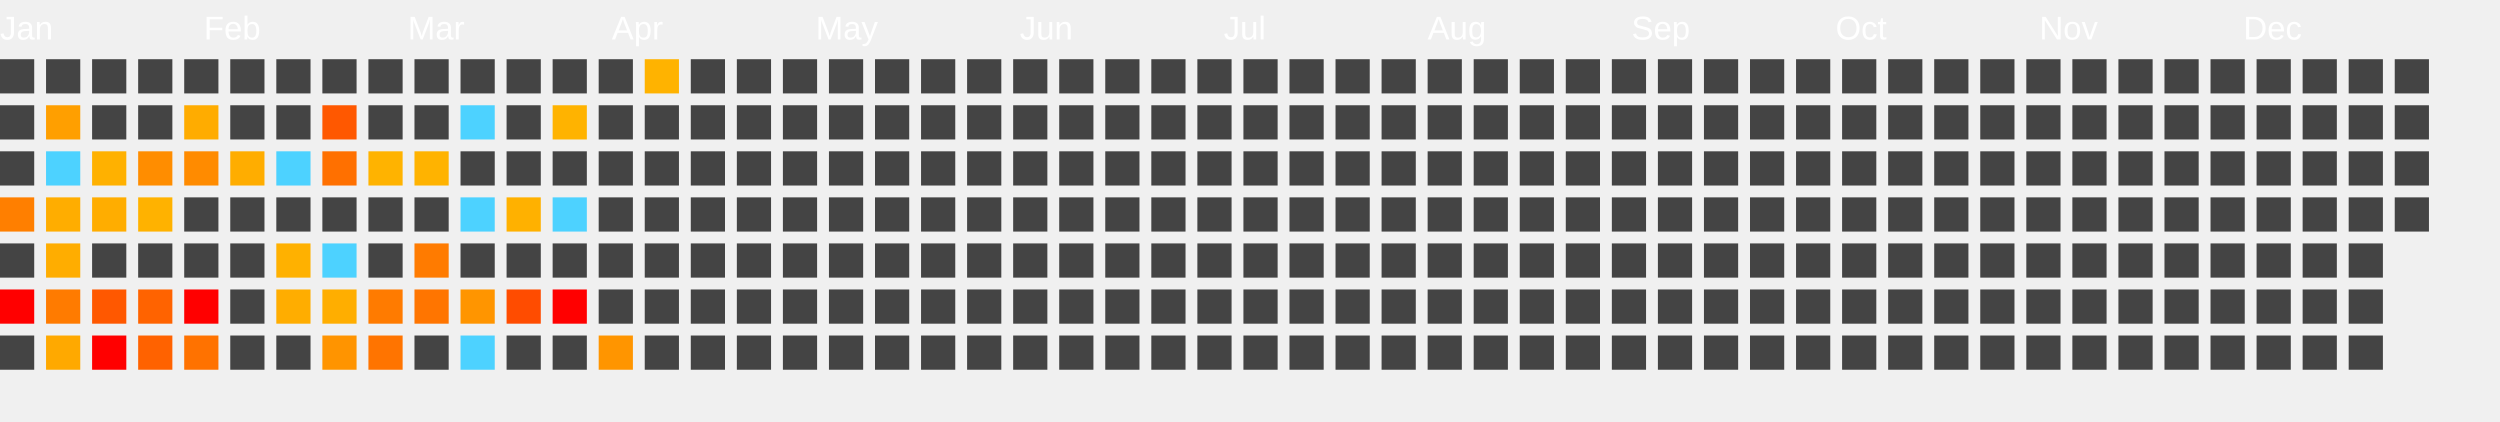
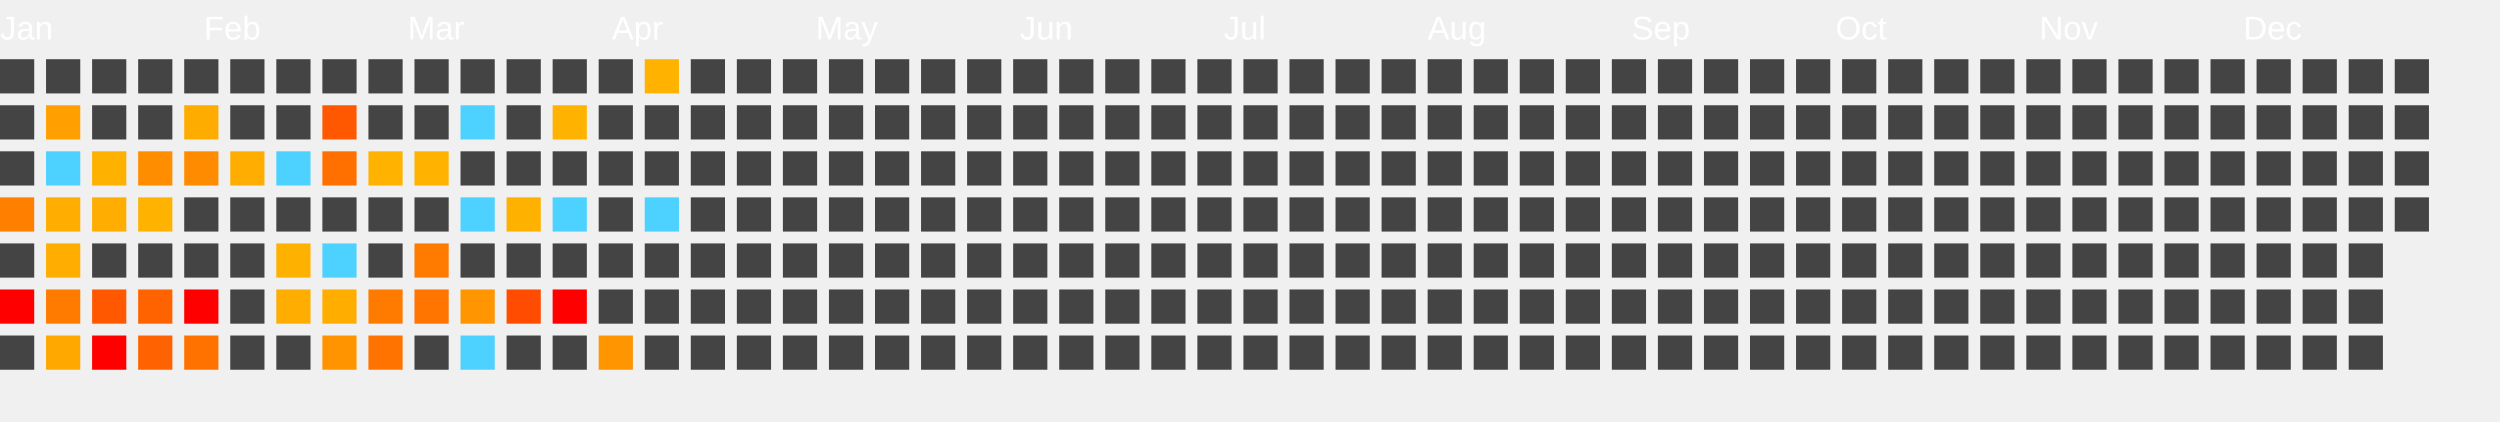
<svg xmlns="http://www.w3.org/2000/svg" baseProfile="full" height="32mm" version="1.1" viewBox="0,0,190,32" width="190mm">
  <defs />
  <rect fill="none" height="32" width="190" x="0" y="0" />
  <text fill="#FFFFFF" style="font-size:2.5px; font-family:Arial" x="0.0" y="3.0">Jan</text>
  <text fill="#FFFFFF" style="font-size:2.5px; font-family:Arial" x="15.5" y="3.0">Feb</text>
  <text fill="#FFFFFF" style="font-size:2.5px; font-family:Arial" x="31.0" y="3.0">Mar</text>
  <text fill="#FFFFFF" style="font-size:2.5px; font-family:Arial" x="46.5" y="3.0">Apr</text>
  <text fill="#FFFFFF" style="font-size:2.5px; font-family:Arial" x="62.0" y="3.0">May</text>
  <text fill="#FFFFFF" style="font-size:2.5px; font-family:Arial" x="77.5" y="3.0">Jun</text>
  <text fill="#FFFFFF" style="font-size:2.5px; font-family:Arial" x="93.0" y="3.0">Jul</text>
  <text fill="#FFFFFF" style="font-size:2.5px; font-family:Arial" x="108.5" y="3.0">Aug</text>
  <text fill="#FFFFFF" style="font-size:2.5px; font-family:Arial" x="124.0" y="3.0">Sep</text>
  <text fill="#FFFFFF" style="font-size:2.5px; font-family:Arial" x="139.5" y="3.0">Oct</text>
  <text fill="#FFFFFF" style="font-size:2.5px; font-family:Arial" x="155.0" y="3.0">Nov</text>
  <text fill="#FFFFFF" style="font-size:2.5px; font-family:Arial" x="170.5" y="3.0">Dec</text>
  <rect fill="#444444" height="2.6" width="2.6" x="0.0" y="4.5" />
  <rect fill="#444444" height="2.6" width="2.6" x="0.0" y="8.0" />
  <rect fill="#444444" height="2.6" width="2.6" x="0.0" y="11.5" />
  <rect fill="#ff7f00" height="2.6" width="2.6" x="0.0" y="15.0" />
  <rect fill="#444444" height="2.6" width="2.6" x="0.0" y="18.5" />
  <rect fill="red" height="2.6" width="2.6" x="0.0" y="22.0" />
  <rect fill="#444444" height="2.6" width="2.6" x="0.0" y="25.5" />
  <rect fill="#444444" height="2.6" width="2.6" x="3.5" y="4.5" />
  <rect fill="#ff9f00" height="2.6" width="2.6" x="3.5" y="8.0" />
  <rect fill="#4dd2ff" height="2.6" width="2.6" x="3.5" y="11.5" />
  <rect fill="#ffad00" height="2.6" width="2.6" x="3.5" y="15.0" />
  <rect fill="#ffad00" height="2.6" width="2.6" x="3.5" y="18.5" />
  <rect fill="#ff7b00" height="2.6" width="2.6" x="3.5" y="22.0" />
  <rect fill="#ffa900" height="2.6" width="2.6" x="3.5" y="25.5" />
  <rect fill="#444444" height="2.6" width="2.6" x="7.0" y="4.5" />
  <rect fill="#444444" height="2.6" width="2.6" x="7.0" y="8.0" />
  <rect fill="#ffb100" height="2.6" width="2.6" x="7.0" y="11.5" />
  <rect fill="#ffad00" height="2.6" width="2.6" x="7.0" y="15.0" />
  <rect fill="#444444" height="2.6" width="2.6" x="7.0" y="18.5" />
  <rect fill="#ff5800" height="2.6" width="2.6" x="7.0" y="22.0" />
  <rect fill="red" height="2.6" width="2.6" x="7.0" y="25.5" />
  <rect fill="#444444" height="2.6" width="2.6" x="10.5" y="4.5" />
  <rect fill="#444444" height="2.6" width="2.6" x="10.5" y="8.0" />
  <rect fill="#ff8d00" height="2.6" width="2.6" x="10.5" y="11.5" />
  <rect fill="#ffb200" height="2.6" width="2.6" x="10.5" y="15.0" />
  <rect fill="#444444" height="2.6" width="2.6" x="10.5" y="18.5" />
  <rect fill="#ff6300" height="2.6" width="2.6" x="10.5" y="22.0" />
  <rect fill="#ff6200" height="2.6" width="2.6" x="10.5" y="25.5" />
  <rect fill="#444444" height="2.6" width="2.6" x="14.0" y="4.5" />
  <rect fill="#ffac00" height="2.6" width="2.6" x="14.0" y="8.0" />
  <rect fill="#ff8b00" height="2.6" width="2.6" x="14.0" y="11.5" />
  <rect fill="#444444" height="2.6" width="2.6" x="14.0" y="15.0" />
  <rect fill="#444444" height="2.6" width="2.6" x="14.0" y="18.5" />
  <rect fill="red" height="2.6" width="2.6" x="14.0" y="22.0" />
  <rect fill="#ff7200" height="2.6" width="2.6" x="14.0" y="25.5" />
  <rect fill="#444444" height="2.6" width="2.6" x="17.5" y="4.5" />
  <rect fill="#444444" height="2.6" width="2.6" x="17.5" y="8.0" />
  <rect fill="#ffad00" height="2.6" width="2.6" x="17.5" y="11.5" />
  <rect fill="#444444" height="2.6" width="2.6" x="17.5" y="15.0" />
  <rect fill="#444444" height="2.6" width="2.6" x="17.5" y="18.5" />
  <rect fill="#444444" height="2.6" width="2.6" x="17.5" y="22.0" />
  <rect fill="#444444" height="2.6" width="2.6" x="17.5" y="25.5" />
  <rect fill="#444444" height="2.6" width="2.6" x="21.0" y="4.5" />
  <rect fill="#444444" height="2.6" width="2.6" x="21.0" y="8.0" />
  <rect fill="#4dd2ff" height="2.6" width="2.6" x="21.0" y="11.5" />
  <rect fill="#444444" height="2.6" width="2.6" x="21.0" y="15.0" />
  <rect fill="#ffb100" height="2.6" width="2.6" x="21.0" y="18.5" />
  <rect fill="#ffad00" height="2.6" width="2.6" x="21.0" y="22.0" />
  <rect fill="#444444" height="2.6" width="2.6" x="21.0" y="25.5" />
  <rect fill="#444444" height="2.6" width="2.6" x="24.5" y="4.5" />
  <rect fill="#ff5800" height="2.6" width="2.6" x="24.5" y="8.0" />
  <rect fill="#ff7000" height="2.6" width="2.6" x="24.5" y="11.5" />
  <rect fill="#444444" height="2.6" width="2.6" x="24.5" y="15.0" />
  <rect fill="#4dd2ff" height="2.6" width="2.6" x="24.5" y="18.5" />
  <rect fill="#ffae00" height="2.6" width="2.6" x="24.5" y="22.0" />
  <rect fill="#ff9400" height="2.6" width="2.6" x="24.5" y="25.5" />
  <rect fill="#444444" height="2.6" width="2.6" x="28.0" y="4.5" />
  <rect fill="#444444" height="2.6" width="2.6" x="28.0" y="8.0" />
  <rect fill="#ffb300" height="2.6" width="2.6" x="28.0" y="11.5" />
  <rect fill="#444444" height="2.6" width="2.6" x="28.0" y="15.0" />
  <rect fill="#444444" height="2.6" width="2.6" x="28.0" y="18.5" />
  <rect fill="#ff7b00" height="2.6" width="2.6" x="28.0" y="22.0" />
  <rect fill="#ff7400" height="2.6" width="2.6" x="28.0" y="25.5" />
  <rect fill="#444444" height="2.6" width="2.6" x="31.5" y="4.5" />
  <rect fill="#444444" height="2.6" width="2.6" x="31.5" y="8.0" />
  <rect fill="#ffb300" height="2.6" width="2.6" x="31.5" y="11.5" />
  <rect fill="#444444" height="2.6" width="2.6" x="31.5" y="15.0" />
  <rect fill="#ff7b00" height="2.6" width="2.6" x="31.5" y="18.5" />
  <rect fill="#ff7500" height="2.6" width="2.6" x="31.5" y="22.0" />
  <rect fill="#444444" height="2.6" width="2.6" x="31.5" y="25.5" />
  <rect fill="#444444" height="2.6" width="2.6" x="35.0" y="4.5" />
  <rect fill="#4dd2ff" height="2.6" width="2.6" x="35.0" y="8.0" />
  <rect fill="#444444" height="2.6" width="2.6" x="35.0" y="11.5" />
  <rect fill="#4dd2ff" height="2.6" width="2.6" x="35.0" y="15.0" />
  <rect fill="#444444" height="2.6" width="2.6" x="35.0" y="18.5" />
  <rect fill="#ff9500" height="2.6" width="2.6" x="35.0" y="22.0" />
  <rect fill="#4dd2ff" height="2.6" width="2.6" x="35.0" y="25.5" />
  <rect fill="#444444" height="2.6" width="2.6" x="38.5" y="4.5" />
  <rect fill="#444444" height="2.6" width="2.6" x="38.5" y="8.0" />
  <rect fill="#444444" height="2.6" width="2.6" x="38.5" y="11.5" />
  <rect fill="#ffb100" height="2.6" width="2.6" x="38.5" y="15.0" />
  <rect fill="#444444" height="2.6" width="2.6" x="38.5" y="18.5" />
  <rect fill="#ff4c00" height="2.6" width="2.6" x="38.5" y="22.0" />
  <rect fill="#444444" height="2.6" width="2.6" x="38.5" y="25.5" />
  <rect fill="#444444" height="2.6" width="2.6" x="42.0" y="4.5" />
  <rect fill="#ffb300" height="2.6" width="2.6" x="42.0" y="8.0" />
  <rect fill="#444444" height="2.6" width="2.6" x="42.0" y="11.5" />
  <rect fill="#4dd2ff" height="2.6" width="2.6" x="42.0" y="15.0" />
  <rect fill="#444444" height="2.6" width="2.6" x="42.0" y="18.5" />
  <rect fill="red" height="2.6" width="2.6" x="42.0" y="22.0" />
  <rect fill="#444444" height="2.6" width="2.6" x="42.0" y="25.5" />
  <rect fill="#444444" height="2.6" width="2.6" x="45.5" y="4.5" />
  <rect fill="#444444" height="2.6" width="2.6" x="45.5" y="8.0" />
  <rect fill="#444444" height="2.6" width="2.6" x="45.5" y="11.5" />
  <rect fill="#444444" height="2.6" width="2.6" x="45.5" y="15.0" />
  <rect fill="#444444" height="2.6" width="2.6" x="45.5" y="18.5" />
  <rect fill="#444444" height="2.6" width="2.6" x="45.5" y="22.0" />
  <rect fill="#ff9500" height="2.6" width="2.6" x="45.5" y="25.5" />
  <rect fill="#ffb300" height="2.6" width="2.6" x="49.0" y="4.5" />
  <rect fill="#444444" height="2.6" width="2.6" x="49.0" y="8.0" />
  <rect fill="#444444" height="2.6" width="2.6" x="49.0" y="11.5" />
-   <rect fill="#444444" height="2.6" width="2.6" x="49.0" y="15.0" />
+   <rect fill="#4dd2ff" height="2.6" width="2.6" x="49.0" y="15.0" />
  <rect fill="#444444" height="2.6" width="2.6" x="49.0" y="18.5" />
  <rect fill="#444444" height="2.6" width="2.6" x="49.0" y="22.0" />
  <rect fill="#444444" height="2.6" width="2.6" x="49.0" y="25.5" />
  <rect fill="#444444" height="2.6" width="2.6" x="52.5" y="4.5" />
  <rect fill="#444444" height="2.6" width="2.6" x="52.5" y="8.0" />
  <rect fill="#444444" height="2.6" width="2.6" x="52.5" y="11.5" />
  <rect fill="#444444" height="2.6" width="2.6" x="52.5" y="15.0" />
  <rect fill="#444444" height="2.6" width="2.6" x="52.5" y="18.5" />
  <rect fill="#444444" height="2.6" width="2.6" x="52.5" y="22.0" />
  <rect fill="#444444" height="2.6" width="2.6" x="52.5" y="25.5" />
  <rect fill="#444444" height="2.6" width="2.6" x="56.0" y="4.5" />
  <rect fill="#444444" height="2.6" width="2.6" x="56.0" y="8.0" />
  <rect fill="#444444" height="2.6" width="2.6" x="56.0" y="11.5" />
  <rect fill="#444444" height="2.6" width="2.6" x="56.0" y="15.0" />
  <rect fill="#444444" height="2.6" width="2.6" x="56.0" y="18.5" />
  <rect fill="#444444" height="2.6" width="2.6" x="56.0" y="22.0" />
  <rect fill="#444444" height="2.6" width="2.6" x="56.0" y="25.5" />
  <rect fill="#444444" height="2.6" width="2.6" x="59.5" y="4.5" />
  <rect fill="#444444" height="2.6" width="2.6" x="59.5" y="8.0" />
  <rect fill="#444444" height="2.6" width="2.6" x="59.5" y="11.5" />
  <rect fill="#444444" height="2.6" width="2.6" x="59.5" y="15.0" />
  <rect fill="#444444" height="2.6" width="2.6" x="59.5" y="18.5" />
  <rect fill="#444444" height="2.6" width="2.6" x="59.5" y="22.0" />
  <rect fill="#444444" height="2.6" width="2.6" x="59.5" y="25.5" />
  <rect fill="#444444" height="2.6" width="2.6" x="63.0" y="4.5" />
  <rect fill="#444444" height="2.6" width="2.6" x="63.0" y="8.0" />
  <rect fill="#444444" height="2.6" width="2.6" x="63.0" y="11.5" />
  <rect fill="#444444" height="2.6" width="2.6" x="63.0" y="15.0" />
  <rect fill="#444444" height="2.6" width="2.6" x="63.0" y="18.5" />
  <rect fill="#444444" height="2.6" width="2.6" x="63.0" y="22.0" />
  <rect fill="#444444" height="2.6" width="2.6" x="63.0" y="25.5" />
  <rect fill="#444444" height="2.6" width="2.6" x="66.5" y="4.5" />
  <rect fill="#444444" height="2.6" width="2.6" x="66.5" y="8.0" />
  <rect fill="#444444" height="2.6" width="2.6" x="66.5" y="11.5" />
  <rect fill="#444444" height="2.6" width="2.6" x="66.5" y="15.0" />
  <rect fill="#444444" height="2.6" width="2.6" x="66.5" y="18.5" />
  <rect fill="#444444" height="2.6" width="2.6" x="66.5" y="22.0" />
  <rect fill="#444444" height="2.6" width="2.6" x="66.5" y="25.5" />
  <rect fill="#444444" height="2.6" width="2.6" x="70.0" y="4.5" />
  <rect fill="#444444" height="2.6" width="2.6" x="70.0" y="8.0" />
  <rect fill="#444444" height="2.6" width="2.6" x="70.0" y="11.5" />
  <rect fill="#444444" height="2.6" width="2.6" x="70.0" y="15.0" />
  <rect fill="#444444" height="2.6" width="2.6" x="70.0" y="18.5" />
  <rect fill="#444444" height="2.6" width="2.6" x="70.0" y="22.0" />
  <rect fill="#444444" height="2.6" width="2.6" x="70.0" y="25.5" />
  <rect fill="#444444" height="2.6" width="2.6" x="73.5" y="4.5" />
  <rect fill="#444444" height="2.6" width="2.6" x="73.5" y="8.0" />
  <rect fill="#444444" height="2.6" width="2.6" x="73.5" y="11.5" />
  <rect fill="#444444" height="2.6" width="2.6" x="73.5" y="15.0" />
  <rect fill="#444444" height="2.6" width="2.6" x="73.5" y="18.5" />
  <rect fill="#444444" height="2.6" width="2.6" x="73.5" y="22.0" />
  <rect fill="#444444" height="2.6" width="2.6" x="73.5" y="25.5" />
  <rect fill="#444444" height="2.6" width="2.6" x="77.0" y="4.5" />
  <rect fill="#444444" height="2.6" width="2.6" x="77.0" y="8.0" />
  <rect fill="#444444" height="2.6" width="2.6" x="77.0" y="11.5" />
  <rect fill="#444444" height="2.6" width="2.6" x="77.0" y="15.0" />
  <rect fill="#444444" height="2.6" width="2.6" x="77.0" y="18.5" />
  <rect fill="#444444" height="2.6" width="2.6" x="77.0" y="22.0" />
  <rect fill="#444444" height="2.6" width="2.6" x="77.0" y="25.5" />
  <rect fill="#444444" height="2.6" width="2.6" x="80.5" y="4.5" />
  <rect fill="#444444" height="2.6" width="2.6" x="80.5" y="8.0" />
  <rect fill="#444444" height="2.6" width="2.6" x="80.5" y="11.5" />
  <rect fill="#444444" height="2.6" width="2.6" x="80.5" y="15.0" />
  <rect fill="#444444" height="2.6" width="2.6" x="80.5" y="18.5" />
  <rect fill="#444444" height="2.6" width="2.6" x="80.5" y="22.0" />
  <rect fill="#444444" height="2.6" width="2.6" x="80.5" y="25.5" />
  <rect fill="#444444" height="2.6" width="2.6" x="84.0" y="4.5" />
  <rect fill="#444444" height="2.6" width="2.6" x="84.0" y="8.0" />
  <rect fill="#444444" height="2.6" width="2.6" x="84.0" y="11.5" />
  <rect fill="#444444" height="2.6" width="2.6" x="84.0" y="15.0" />
  <rect fill="#444444" height="2.6" width="2.6" x="84.0" y="18.5" />
  <rect fill="#444444" height="2.6" width="2.6" x="84.0" y="22.0" />
  <rect fill="#444444" height="2.6" width="2.6" x="84.0" y="25.5" />
  <rect fill="#444444" height="2.6" width="2.6" x="87.5" y="4.5" />
  <rect fill="#444444" height="2.6" width="2.6" x="87.5" y="8.0" />
  <rect fill="#444444" height="2.6" width="2.6" x="87.5" y="11.5" />
  <rect fill="#444444" height="2.6" width="2.6" x="87.5" y="15.0" />
  <rect fill="#444444" height="2.6" width="2.6" x="87.5" y="18.5" />
  <rect fill="#444444" height="2.6" width="2.6" x="87.5" y="22.0" />
  <rect fill="#444444" height="2.6" width="2.6" x="87.5" y="25.5" />
  <rect fill="#444444" height="2.6" width="2.6" x="91.0" y="4.5" />
  <rect fill="#444444" height="2.6" width="2.6" x="91.0" y="8.0" />
  <rect fill="#444444" height="2.6" width="2.6" x="91.0" y="11.5" />
  <rect fill="#444444" height="2.6" width="2.6" x="91.0" y="15.0" />
  <rect fill="#444444" height="2.6" width="2.6" x="91.0" y="18.5" />
  <rect fill="#444444" height="2.6" width="2.6" x="91.0" y="22.0" />
  <rect fill="#444444" height="2.6" width="2.6" x="91.0" y="25.5" />
  <rect fill="#444444" height="2.6" width="2.6" x="94.5" y="4.5" />
  <rect fill="#444444" height="2.6" width="2.6" x="94.5" y="8.0" />
  <rect fill="#444444" height="2.6" width="2.6" x="94.5" y="11.5" />
  <rect fill="#444444" height="2.6" width="2.6" x="94.5" y="15.0" />
  <rect fill="#444444" height="2.6" width="2.6" x="94.5" y="18.5" />
  <rect fill="#444444" height="2.6" width="2.6" x="94.5" y="22.0" />
  <rect fill="#444444" height="2.6" width="2.6" x="94.5" y="25.5" />
  <rect fill="#444444" height="2.6" width="2.6" x="98.0" y="4.5" />
  <rect fill="#444444" height="2.6" width="2.6" x="98.0" y="8.0" />
  <rect fill="#444444" height="2.6" width="2.6" x="98.0" y="11.5" />
  <rect fill="#444444" height="2.6" width="2.6" x="98.0" y="15.0" />
  <rect fill="#444444" height="2.6" width="2.6" x="98.0" y="18.5" />
  <rect fill="#444444" height="2.6" width="2.6" x="98.0" y="22.0" />
  <rect fill="#444444" height="2.6" width="2.6" x="98.0" y="25.5" />
  <rect fill="#444444" height="2.6" width="2.6" x="101.5" y="4.5" />
  <rect fill="#444444" height="2.6" width="2.6" x="101.5" y="8.0" />
  <rect fill="#444444" height="2.6" width="2.6" x="101.5" y="11.5" />
  <rect fill="#444444" height="2.6" width="2.6" x="101.5" y="15.0" />
  <rect fill="#444444" height="2.6" width="2.6" x="101.5" y="18.5" />
  <rect fill="#444444" height="2.6" width="2.6" x="101.5" y="22.0" />
  <rect fill="#444444" height="2.6" width="2.6" x="101.5" y="25.5" />
  <rect fill="#444444" height="2.6" width="2.6" x="105.0" y="4.5" />
  <rect fill="#444444" height="2.6" width="2.6" x="105.0" y="8.0" />
  <rect fill="#444444" height="2.6" width="2.6" x="105.0" y="11.5" />
  <rect fill="#444444" height="2.6" width="2.6" x="105.0" y="15.0" />
  <rect fill="#444444" height="2.6" width="2.6" x="105.0" y="18.5" />
  <rect fill="#444444" height="2.6" width="2.6" x="105.0" y="22.0" />
  <rect fill="#444444" height="2.6" width="2.6" x="105.0" y="25.5" />
  <rect fill="#444444" height="2.6" width="2.6" x="108.5" y="4.5" />
  <rect fill="#444444" height="2.6" width="2.6" x="108.5" y="8.0" />
  <rect fill="#444444" height="2.6" width="2.6" x="108.5" y="11.5" />
  <rect fill="#444444" height="2.6" width="2.6" x="108.5" y="15.0" />
  <rect fill="#444444" height="2.6" width="2.6" x="108.5" y="18.5" />
  <rect fill="#444444" height="2.6" width="2.6" x="108.5" y="22.0" />
  <rect fill="#444444" height="2.6" width="2.6" x="108.5" y="25.5" />
  <rect fill="#444444" height="2.6" width="2.6" x="112.0" y="4.5" />
  <rect fill="#444444" height="2.6" width="2.6" x="112.0" y="8.0" />
  <rect fill="#444444" height="2.6" width="2.6" x="112.0" y="11.5" />
  <rect fill="#444444" height="2.6" width="2.6" x="112.0" y="15.0" />
  <rect fill="#444444" height="2.6" width="2.6" x="112.0" y="18.5" />
  <rect fill="#444444" height="2.6" width="2.6" x="112.0" y="22.0" />
  <rect fill="#444444" height="2.6" width="2.6" x="112.0" y="25.5" />
  <rect fill="#444444" height="2.6" width="2.6" x="115.5" y="4.5" />
  <rect fill="#444444" height="2.6" width="2.6" x="115.5" y="8.0" />
  <rect fill="#444444" height="2.6" width="2.6" x="115.5" y="11.5" />
  <rect fill="#444444" height="2.6" width="2.6" x="115.5" y="15.0" />
  <rect fill="#444444" height="2.6" width="2.6" x="115.5" y="18.5" />
  <rect fill="#444444" height="2.6" width="2.6" x="115.5" y="22.0" />
  <rect fill="#444444" height="2.6" width="2.6" x="115.5" y="25.5" />
  <rect fill="#444444" height="2.6" width="2.6" x="119.0" y="4.5" />
  <rect fill="#444444" height="2.6" width="2.6" x="119.0" y="8.0" />
  <rect fill="#444444" height="2.6" width="2.6" x="119.0" y="11.5" />
  <rect fill="#444444" height="2.6" width="2.6" x="119.0" y="15.0" />
  <rect fill="#444444" height="2.6" width="2.6" x="119.0" y="18.5" />
  <rect fill="#444444" height="2.6" width="2.6" x="119.0" y="22.0" />
  <rect fill="#444444" height="2.6" width="2.6" x="119.0" y="25.5" />
  <rect fill="#444444" height="2.6" width="2.6" x="122.5" y="4.5" />
  <rect fill="#444444" height="2.6" width="2.6" x="122.5" y="8.0" />
  <rect fill="#444444" height="2.6" width="2.6" x="122.5" y="11.5" />
  <rect fill="#444444" height="2.6" width="2.6" x="122.5" y="15.0" />
  <rect fill="#444444" height="2.6" width="2.6" x="122.5" y="18.5" />
  <rect fill="#444444" height="2.6" width="2.6" x="122.5" y="22.0" />
  <rect fill="#444444" height="2.6" width="2.6" x="122.5" y="25.5" />
  <rect fill="#444444" height="2.6" width="2.6" x="126.0" y="4.5" />
  <rect fill="#444444" height="2.6" width="2.6" x="126.0" y="8.0" />
  <rect fill="#444444" height="2.6" width="2.6" x="126.0" y="11.5" />
  <rect fill="#444444" height="2.6" width="2.6" x="126.0" y="15.0" />
  <rect fill="#444444" height="2.6" width="2.6" x="126.0" y="18.5" />
  <rect fill="#444444" height="2.6" width="2.6" x="126.0" y="22.0" />
  <rect fill="#444444" height="2.6" width="2.6" x="126.0" y="25.5" />
  <rect fill="#444444" height="2.6" width="2.6" x="129.5" y="4.5" />
  <rect fill="#444444" height="2.6" width="2.6" x="129.5" y="8.0" />
  <rect fill="#444444" height="2.6" width="2.6" x="129.5" y="11.5" />
  <rect fill="#444444" height="2.6" width="2.6" x="129.5" y="15.0" />
  <rect fill="#444444" height="2.6" width="2.6" x="129.5" y="18.5" />
  <rect fill="#444444" height="2.6" width="2.6" x="129.5" y="22.0" />
  <rect fill="#444444" height="2.6" width="2.6" x="129.5" y="25.5" />
  <rect fill="#444444" height="2.6" width="2.6" x="133.0" y="4.5" />
  <rect fill="#444444" height="2.6" width="2.6" x="133.0" y="8.0" />
  <rect fill="#444444" height="2.6" width="2.6" x="133.0" y="11.5" />
  <rect fill="#444444" height="2.6" width="2.6" x="133.0" y="15.0" />
  <rect fill="#444444" height="2.6" width="2.6" x="133.0" y="18.5" />
  <rect fill="#444444" height="2.6" width="2.6" x="133.0" y="22.0" />
  <rect fill="#444444" height="2.6" width="2.6" x="133.0" y="25.5" />
  <rect fill="#444444" height="2.6" width="2.6" x="136.5" y="4.5" />
  <rect fill="#444444" height="2.6" width="2.6" x="136.5" y="8.0" />
  <rect fill="#444444" height="2.6" width="2.6" x="136.5" y="11.5" />
  <rect fill="#444444" height="2.6" width="2.6" x="136.5" y="15.0" />
  <rect fill="#444444" height="2.6" width="2.6" x="136.5" y="18.5" />
  <rect fill="#444444" height="2.6" width="2.6" x="136.5" y="22.0" />
  <rect fill="#444444" height="2.6" width="2.6" x="136.5" y="25.5" />
  <rect fill="#444444" height="2.6" width="2.6" x="140.0" y="4.5" />
  <rect fill="#444444" height="2.6" width="2.6" x="140.0" y="8.0" />
  <rect fill="#444444" height="2.6" width="2.6" x="140.0" y="11.5" />
  <rect fill="#444444" height="2.6" width="2.6" x="140.0" y="15.0" />
  <rect fill="#444444" height="2.6" width="2.6" x="140.0" y="18.5" />
  <rect fill="#444444" height="2.6" width="2.6" x="140.0" y="22.0" />
  <rect fill="#444444" height="2.6" width="2.6" x="140.0" y="25.5" />
  <rect fill="#444444" height="2.6" width="2.6" x="143.5" y="4.5" />
  <rect fill="#444444" height="2.6" width="2.6" x="143.5" y="8.0" />
  <rect fill="#444444" height="2.6" width="2.6" x="143.5" y="11.5" />
  <rect fill="#444444" height="2.6" width="2.6" x="143.5" y="15.0" />
  <rect fill="#444444" height="2.6" width="2.6" x="143.5" y="18.5" />
  <rect fill="#444444" height="2.6" width="2.6" x="143.5" y="22.0" />
  <rect fill="#444444" height="2.6" width="2.6" x="143.5" y="25.5" />
  <rect fill="#444444" height="2.6" width="2.6" x="147.0" y="4.5" />
  <rect fill="#444444" height="2.6" width="2.6" x="147.0" y="8.0" />
  <rect fill="#444444" height="2.6" width="2.6" x="147.0" y="11.5" />
  <rect fill="#444444" height="2.6" width="2.6" x="147.0" y="15.0" />
  <rect fill="#444444" height="2.6" width="2.6" x="147.0" y="18.5" />
  <rect fill="#444444" height="2.6" width="2.6" x="147.0" y="22.0" />
  <rect fill="#444444" height="2.6" width="2.6" x="147.0" y="25.5" />
  <rect fill="#444444" height="2.6" width="2.6" x="150.5" y="4.5" />
  <rect fill="#444444" height="2.6" width="2.6" x="150.5" y="8.0" />
  <rect fill="#444444" height="2.6" width="2.6" x="150.5" y="11.5" />
  <rect fill="#444444" height="2.6" width="2.6" x="150.5" y="15.0" />
  <rect fill="#444444" height="2.6" width="2.6" x="150.5" y="18.5" />
  <rect fill="#444444" height="2.6" width="2.6" x="150.5" y="22.0" />
  <rect fill="#444444" height="2.6" width="2.6" x="150.5" y="25.5" />
  <rect fill="#444444" height="2.6" width="2.6" x="154.0" y="4.5" />
  <rect fill="#444444" height="2.6" width="2.6" x="154.0" y="8.0" />
  <rect fill="#444444" height="2.6" width="2.6" x="154.0" y="11.5" />
  <rect fill="#444444" height="2.6" width="2.6" x="154.0" y="15.0" />
  <rect fill="#444444" height="2.6" width="2.6" x="154.0" y="18.5" />
  <rect fill="#444444" height="2.6" width="2.6" x="154.0" y="22.0" />
  <rect fill="#444444" height="2.6" width="2.6" x="154.0" y="25.5" />
  <rect fill="#444444" height="2.6" width="2.6" x="157.5" y="4.5" />
  <rect fill="#444444" height="2.6" width="2.6" x="157.5" y="8.0" />
  <rect fill="#444444" height="2.6" width="2.6" x="157.5" y="11.5" />
  <rect fill="#444444" height="2.6" width="2.6" x="157.5" y="15.0" />
  <rect fill="#444444" height="2.6" width="2.6" x="157.5" y="18.5" />
  <rect fill="#444444" height="2.6" width="2.6" x="157.5" y="22.0" />
  <rect fill="#444444" height="2.6" width="2.6" x="157.5" y="25.5" />
  <rect fill="#444444" height="2.6" width="2.6" x="161.0" y="4.5" />
  <rect fill="#444444" height="2.6" width="2.6" x="161.0" y="8.0" />
  <rect fill="#444444" height="2.6" width="2.6" x="161.0" y="11.5" />
  <rect fill="#444444" height="2.6" width="2.6" x="161.0" y="15.0" />
  <rect fill="#444444" height="2.6" width="2.6" x="161.0" y="18.5" />
  <rect fill="#444444" height="2.6" width="2.6" x="161.0" y="22.0" />
  <rect fill="#444444" height="2.6" width="2.6" x="161.0" y="25.5" />
  <rect fill="#444444" height="2.6" width="2.6" x="164.5" y="4.5" />
  <rect fill="#444444" height="2.6" width="2.6" x="164.5" y="8.0" />
  <rect fill="#444444" height="2.6" width="2.6" x="164.5" y="11.5" />
  <rect fill="#444444" height="2.6" width="2.6" x="164.5" y="15.0" />
  <rect fill="#444444" height="2.6" width="2.6" x="164.5" y="18.5" />
  <rect fill="#444444" height="2.6" width="2.6" x="164.5" y="22.0" />
  <rect fill="#444444" height="2.6" width="2.6" x="164.5" y="25.5" />
  <rect fill="#444444" height="2.6" width="2.6" x="168.0" y="4.5" />
  <rect fill="#444444" height="2.6" width="2.6" x="168.0" y="8.0" />
  <rect fill="#444444" height="2.6" width="2.6" x="168.0" y="11.5" />
  <rect fill="#444444" height="2.6" width="2.6" x="168.0" y="15.0" />
  <rect fill="#444444" height="2.6" width="2.6" x="168.0" y="18.5" />
  <rect fill="#444444" height="2.6" width="2.6" x="168.0" y="22.0" />
  <rect fill="#444444" height="2.6" width="2.6" x="168.0" y="25.5" />
  <rect fill="#444444" height="2.6" width="2.6" x="171.5" y="4.5" />
  <rect fill="#444444" height="2.6" width="2.6" x="171.5" y="8.0" />
  <rect fill="#444444" height="2.6" width="2.6" x="171.5" y="11.5" />
  <rect fill="#444444" height="2.6" width="2.6" x="171.5" y="15.0" />
  <rect fill="#444444" height="2.6" width="2.6" x="171.5" y="18.5" />
  <rect fill="#444444" height="2.6" width="2.6" x="171.5" y="22.0" />
  <rect fill="#444444" height="2.6" width="2.6" x="171.5" y="25.5" />
  <rect fill="#444444" height="2.6" width="2.6" x="175.0" y="4.5" />
  <rect fill="#444444" height="2.6" width="2.6" x="175.0" y="8.0" />
  <rect fill="#444444" height="2.6" width="2.6" x="175.0" y="11.5" />
  <rect fill="#444444" height="2.6" width="2.6" x="175.0" y="15.0" />
  <rect fill="#444444" height="2.6" width="2.6" x="175.0" y="18.5" />
  <rect fill="#444444" height="2.6" width="2.6" x="175.0" y="22.0" />
  <rect fill="#444444" height="2.6" width="2.6" x="175.0" y="25.5" />
  <rect fill="#444444" height="2.6" width="2.6" x="178.5" y="4.5" />
  <rect fill="#444444" height="2.6" width="2.6" x="178.5" y="8.0" />
  <rect fill="#444444" height="2.6" width="2.6" x="178.5" y="11.5" />
  <rect fill="#444444" height="2.6" width="2.6" x="178.5" y="15.0" />
  <rect fill="#444444" height="2.6" width="2.6" x="178.5" y="18.5" />
  <rect fill="#444444" height="2.6" width="2.6" x="178.5" y="22.0" />
  <rect fill="#444444" height="2.6" width="2.6" x="178.5" y="25.5" />
  <rect fill="#444444" height="2.6" width="2.6" x="182.0" y="4.5" />
  <rect fill="#444444" height="2.6" width="2.6" x="182.0" y="8.0" />
  <rect fill="#444444" height="2.6" width="2.6" x="182.0" y="11.5" />
  <rect fill="#444444" height="2.6" width="2.6" x="182.0" y="15.0" />
</svg>
